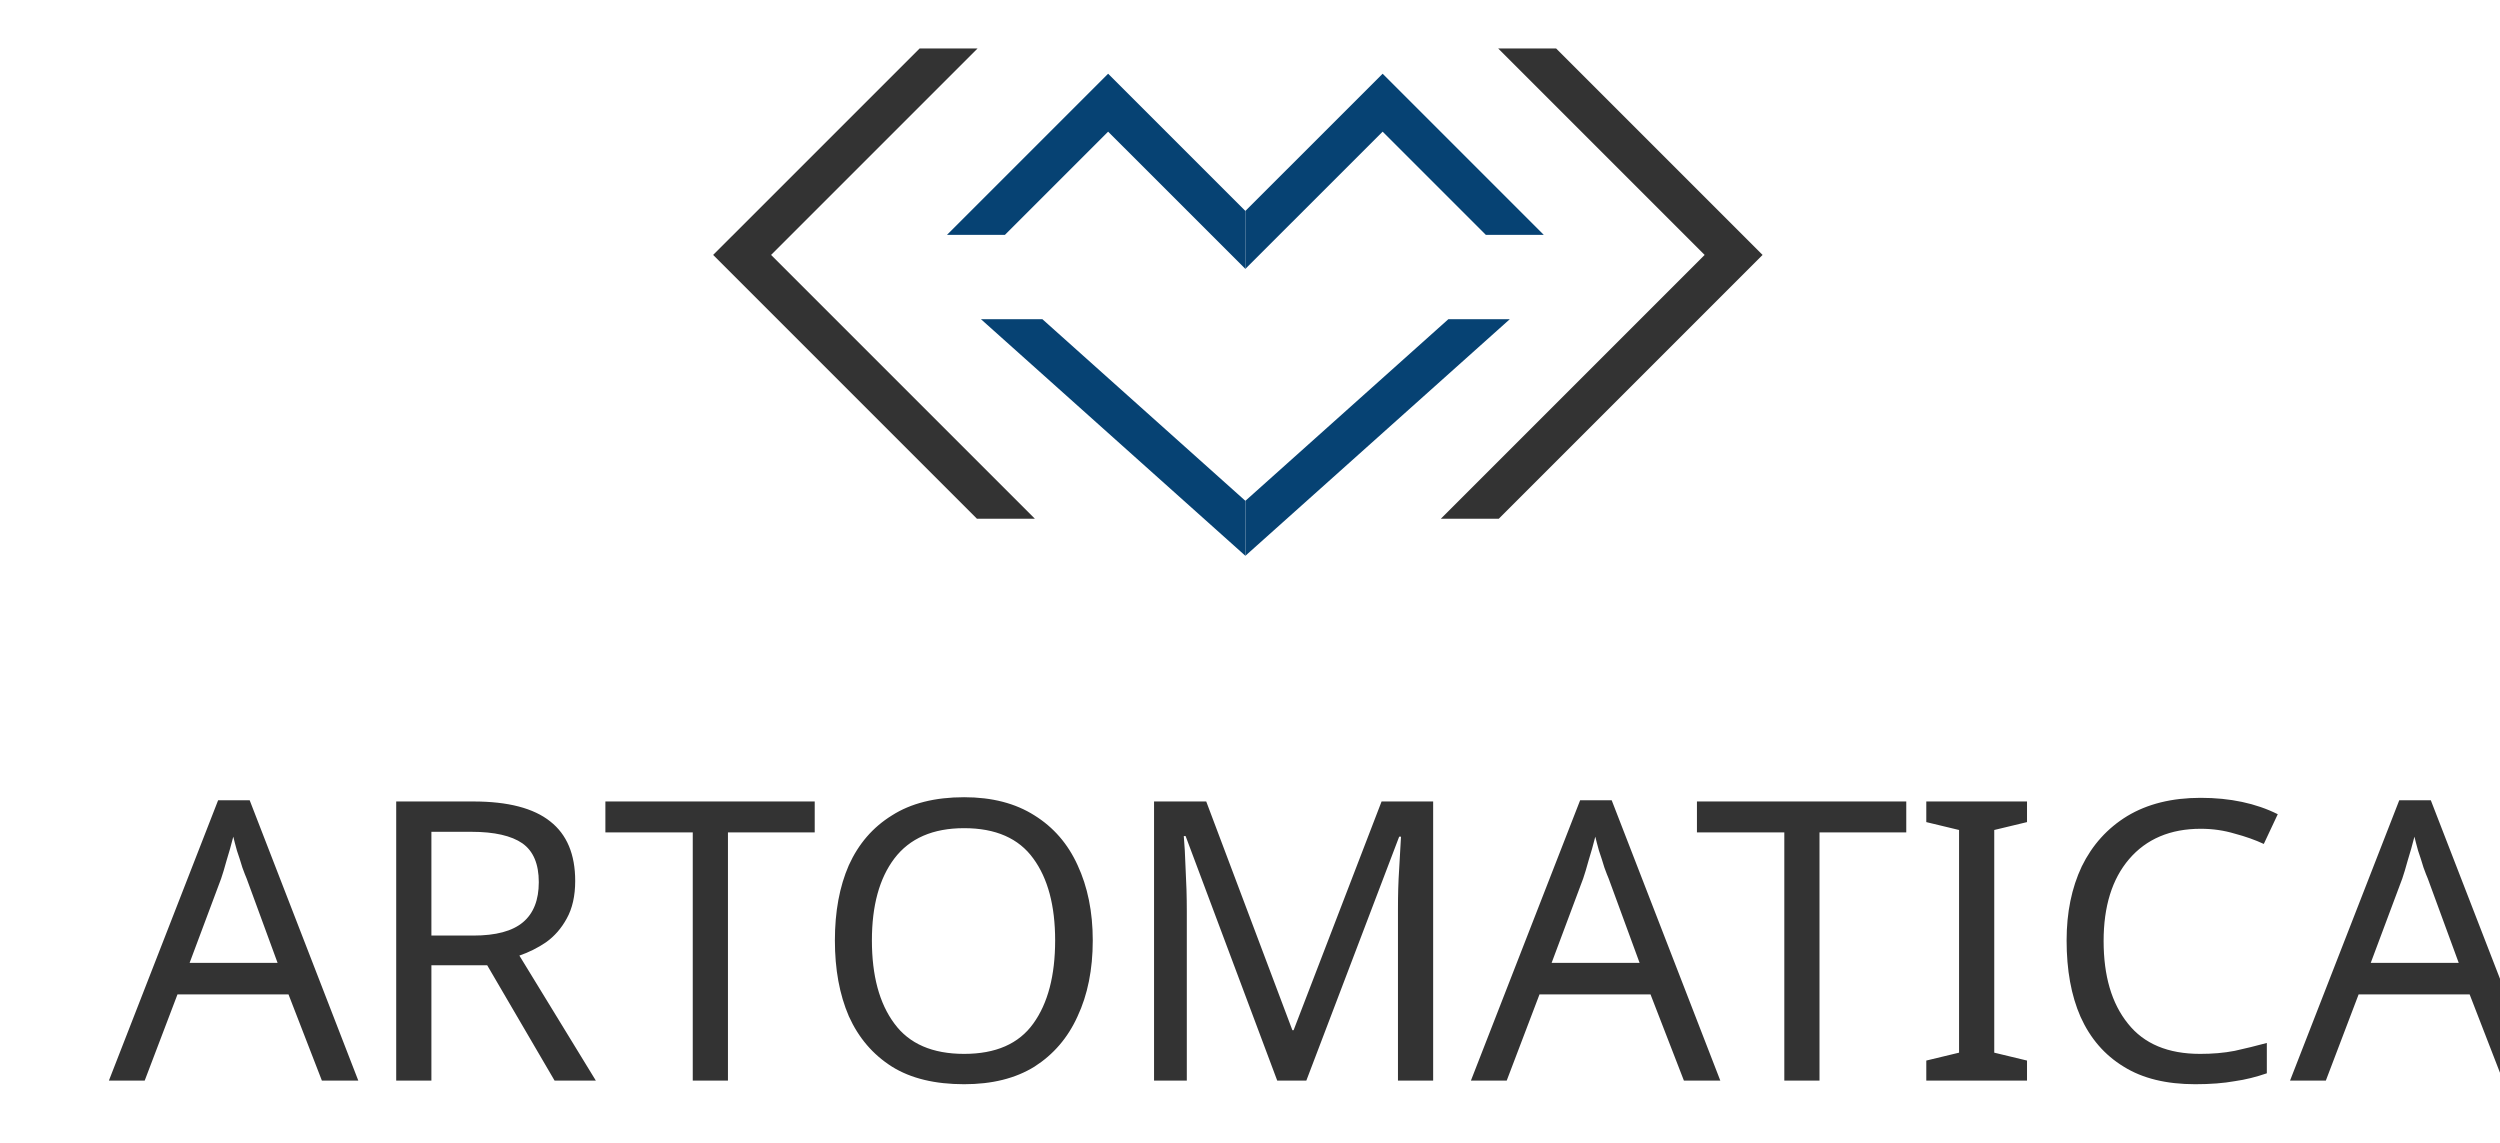
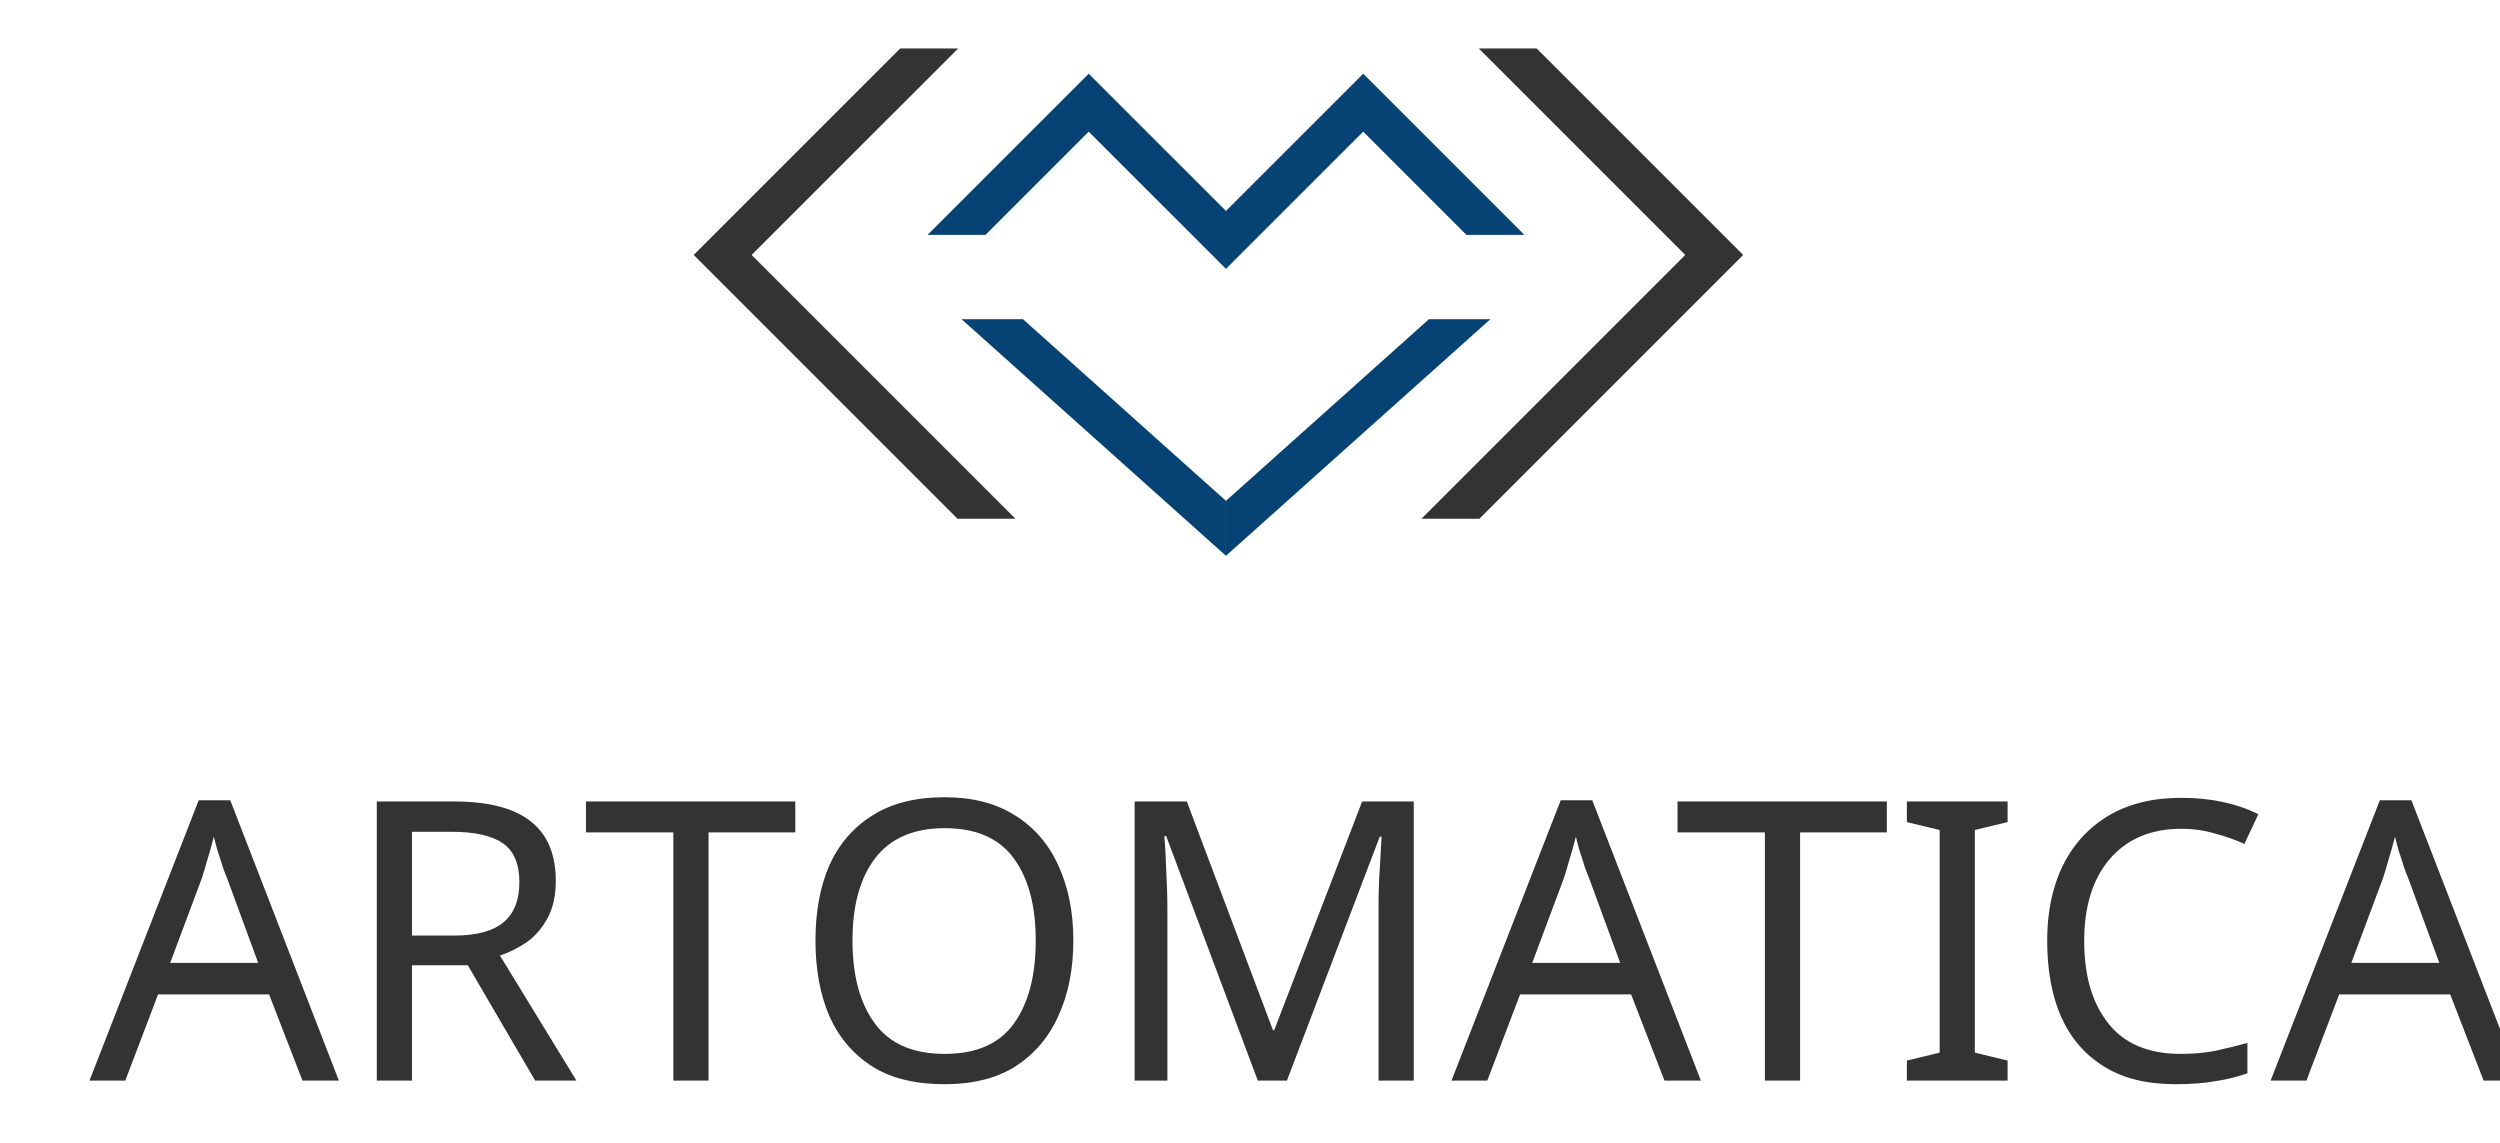
<svg xmlns="http://www.w3.org/2000/svg" width="136.22mm" height="62.272mm" version="1.1" viewBox="0 0 136.22 62.272">
-   <g transform="translate(29.015 -24.394)">
-     <g transform="matrix(2.1159 0 0 -2.1159 -47.984 220.74)">
+   <g transform="translate(27.957 -24.394)">
+     <g transform="matrix(2.1159,0,0,-2.1159,-47.984,220.74)">
      <g transform="matrix(.61753 0 0 .61753 35.613 79.439)">
        <path d="m0 0-10.998 10.998 8.61 8.609h-2.416l-8.61-8.609 11.002-11.002h2.408z" fill="#333" />
      </g>
      <g transform="matrix(.61753 0 0 .61753 46.071 79.439)">
        <path d="m0 0 10.998 10.998-8.609 8.609h2.416l8.609-8.609-11.002-11.002h-2.408z" fill="#333" />
      </g>
      <g fill="#064273">
        <g transform="matrix(.61753 0 0 .61753 37.501 90.897)">
          <path d="m0 0-6.72-6.72h2.416l4.304 4.304 4.305-4.304 1.419-1.419v2.416z" fill="#064273" />
        </g>
        <g transform="matrix(.61753 0 0 .61753 35.809 84.575)">
          <path d="m0 0h-2.562l11.025-9.865v2.292z" fill="#064273" />
        </g>
        <g transform="matrix(.61753 0 0 .61753 44.57 90.897)">
          <path d="m0 0 6.72-6.72h-2.416l-4.304 4.304-4.305-4.304-1.419-1.419v2.416z" fill="#064273" />
        </g>
        <g transform="matrix(.61753 0 0 .61753 46.262 84.575)">
          <path d="m0 0h2.562l-11.025-9.865v2.292z" fill="#064273" />
        </g>
      </g>
      <text transform="scale(1,-1)" x="11.769" y="-64.968" fill="#333333" font-family="overpass" font-size="11.076px" letter-spacing="0px" stroke-width=".277" word-spacing="0px" style="line-height:1.25" xml:space="preserve">
        <tspan x="11.769" y="-64.968" fill="#333333" font-family="Bahnschrift" font-size="10.063px" stroke-width=".277">ARTOMATICA</tspan>
      </text>
    </g>
  </g>
</svg>
